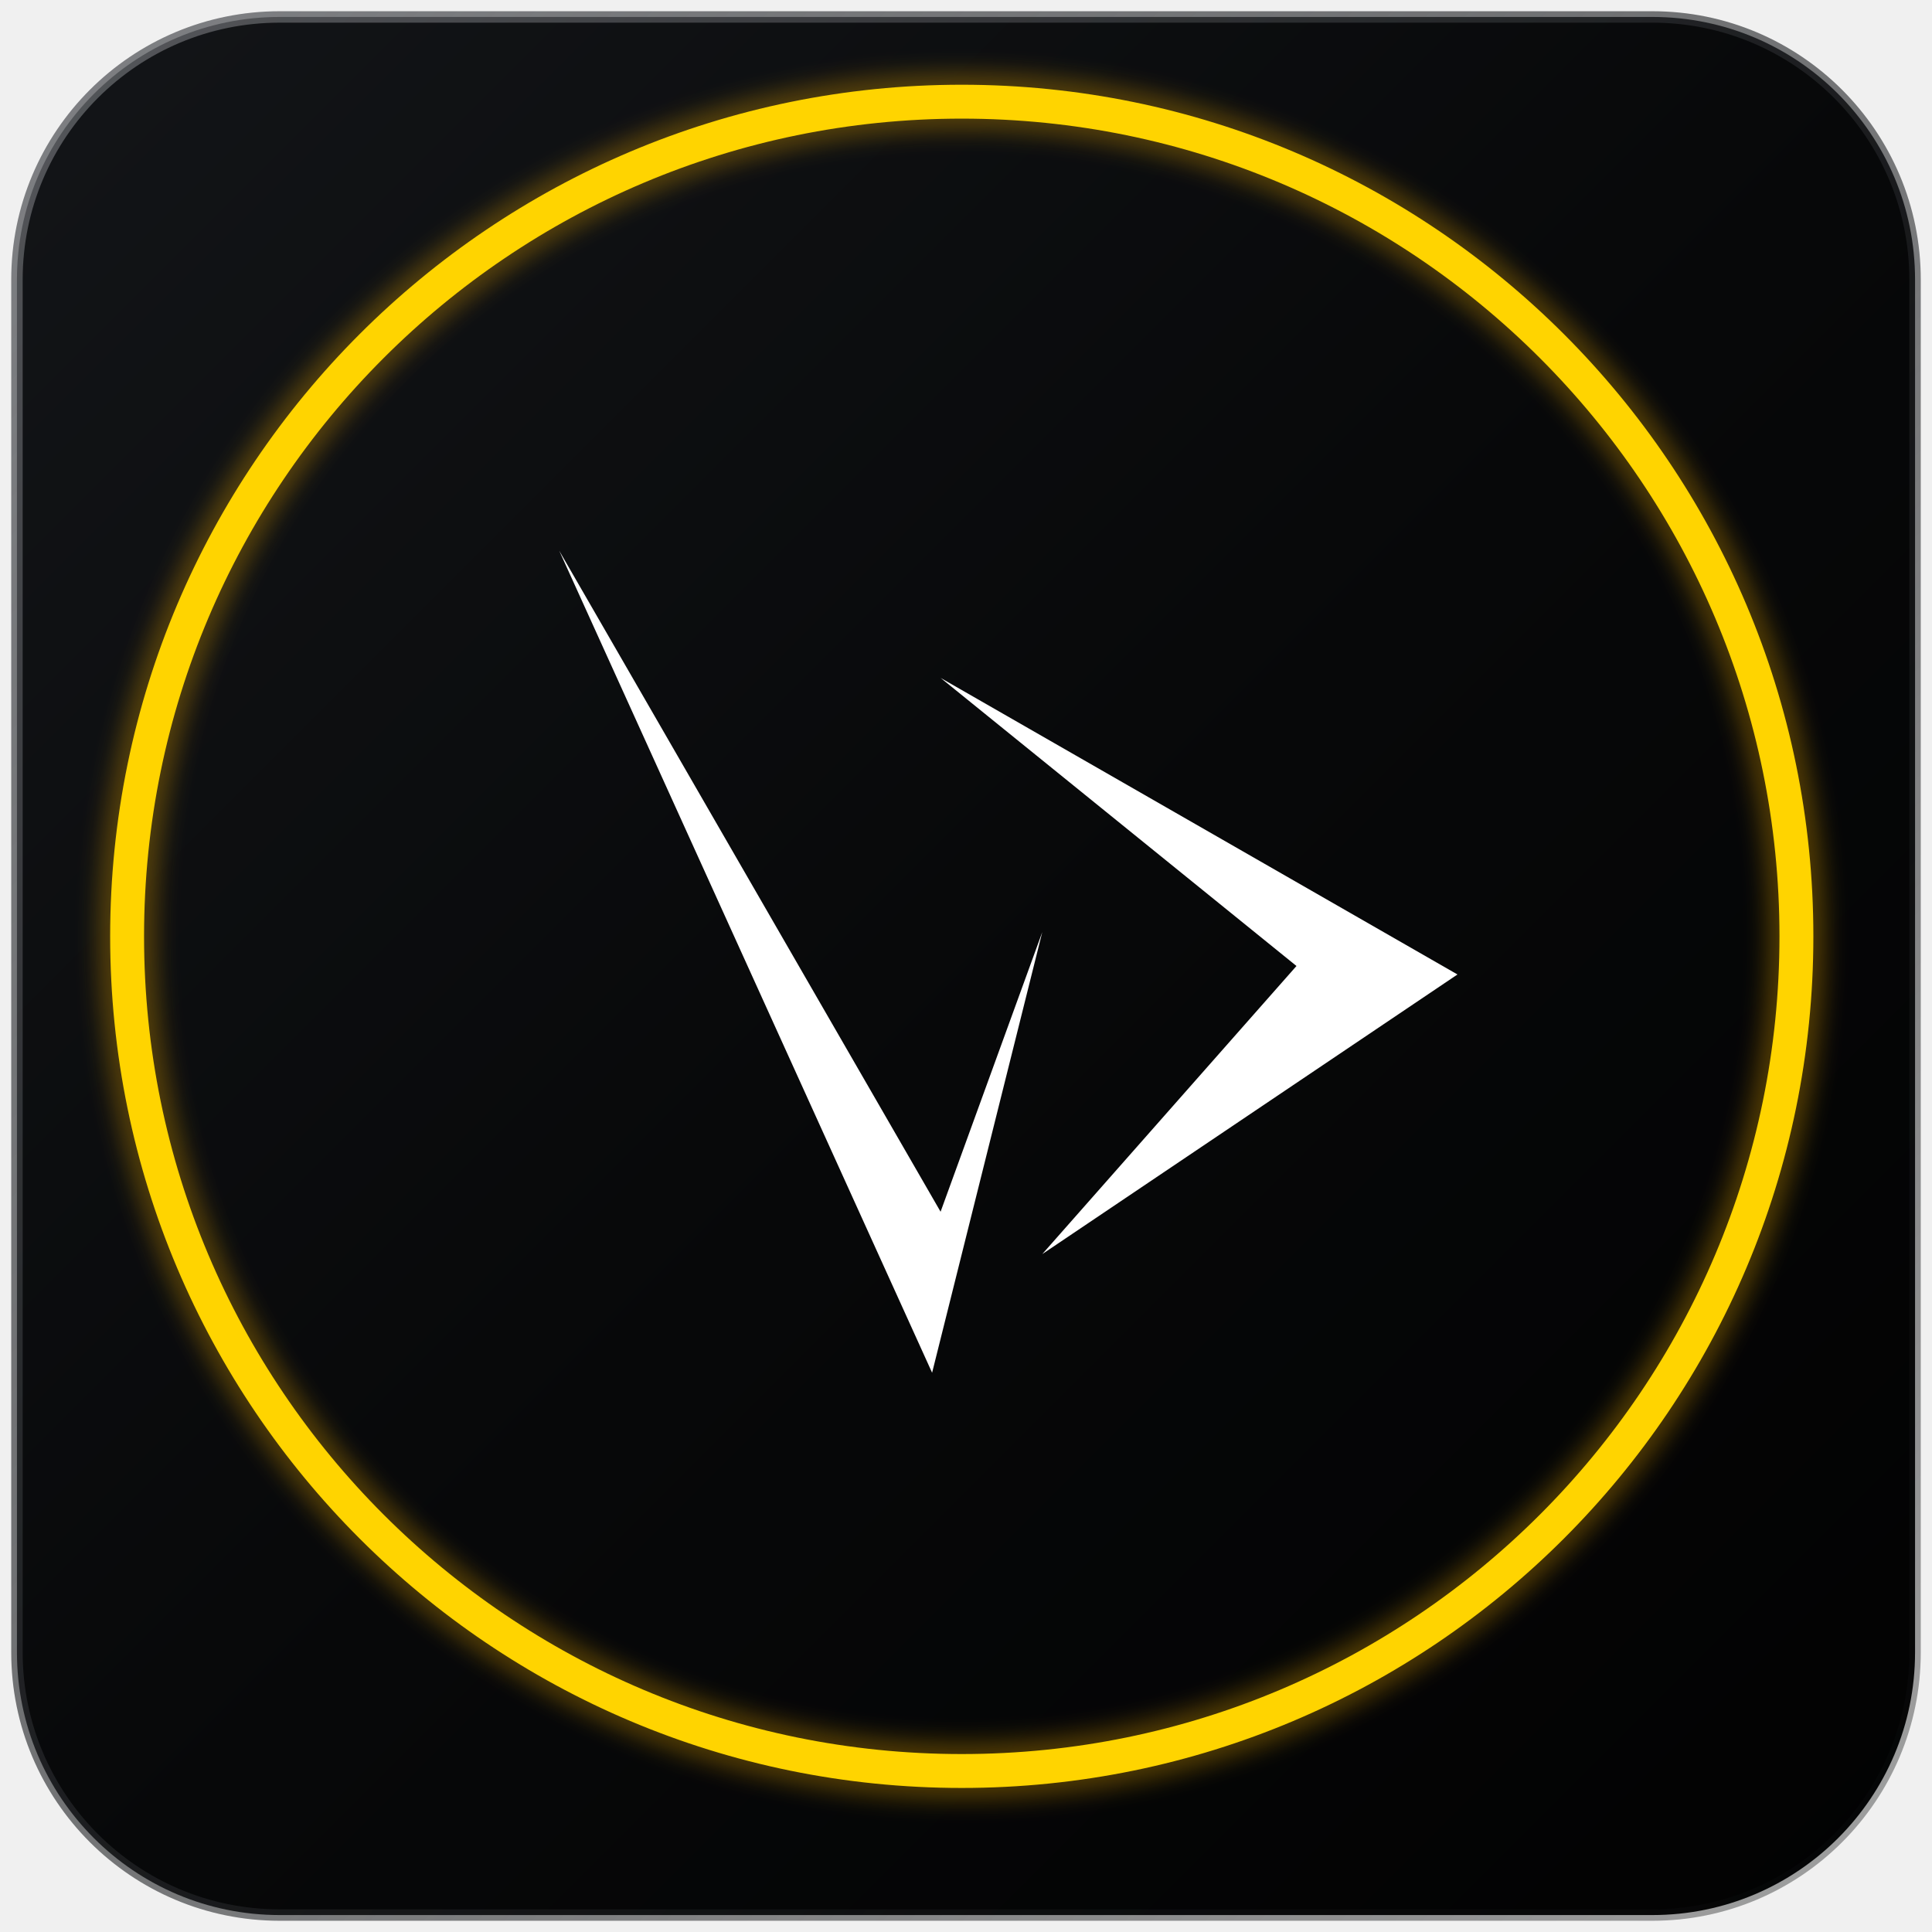
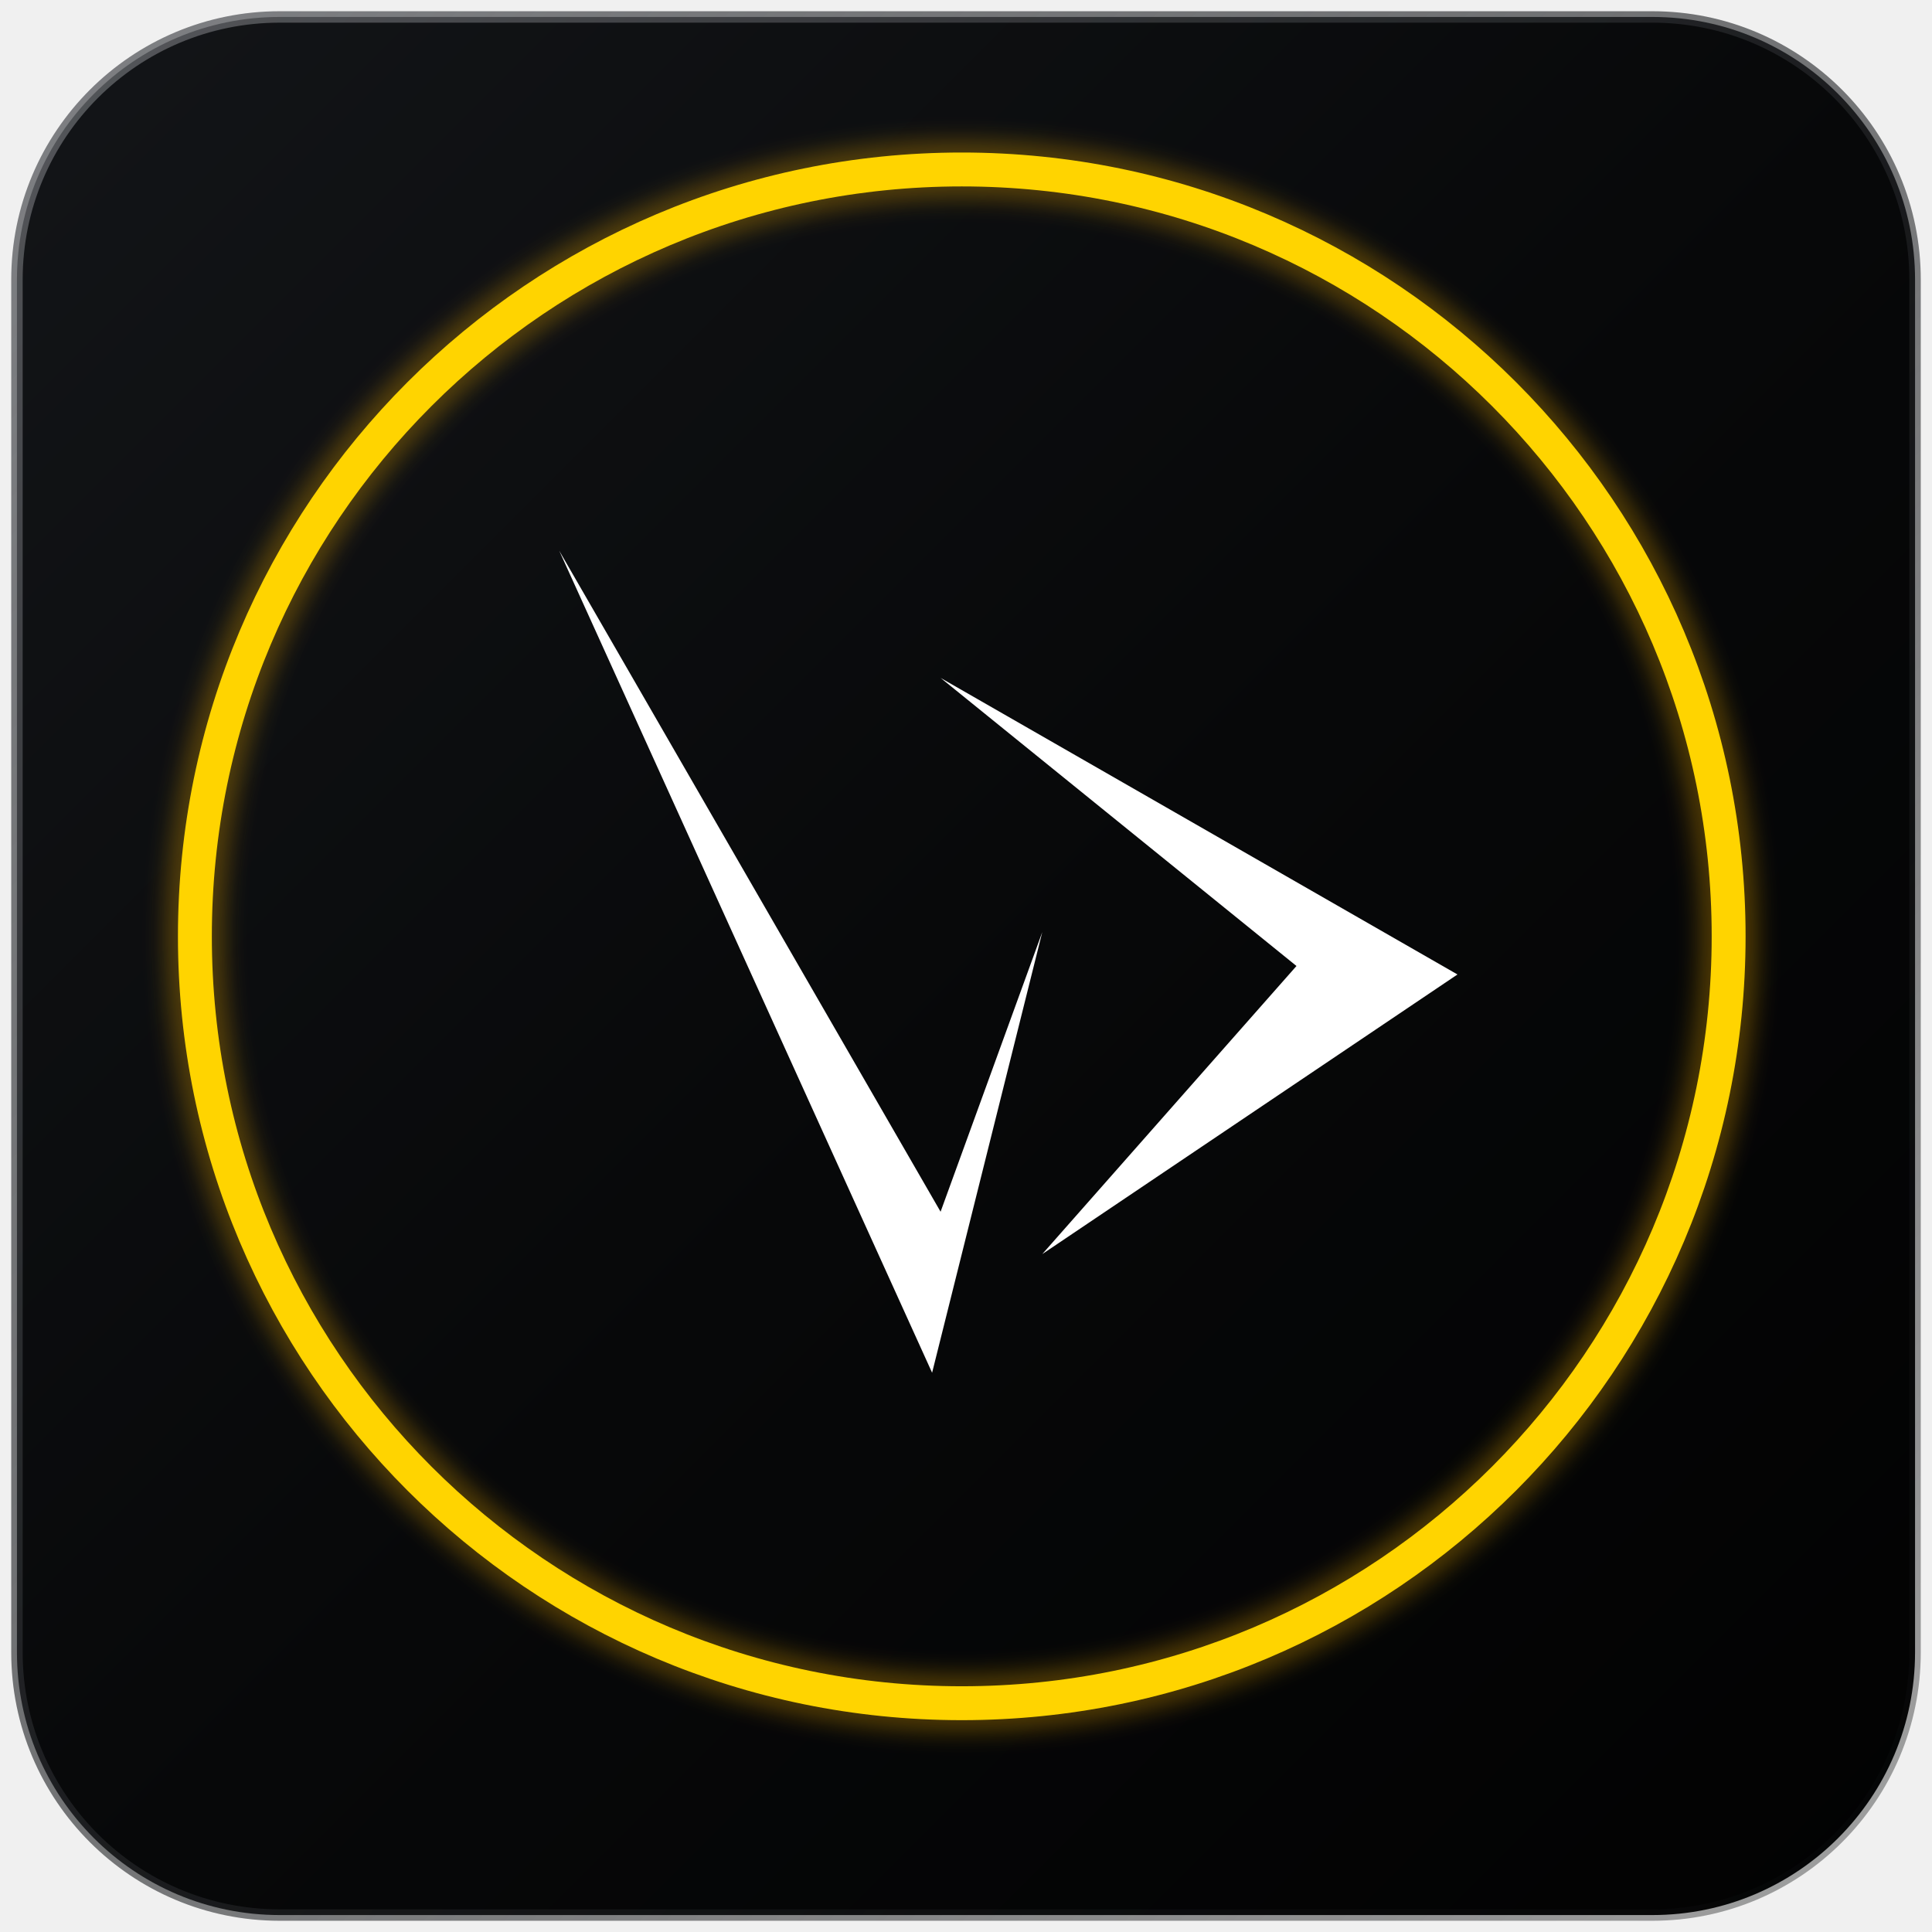
<svg xmlns="http://www.w3.org/2000/svg" viewBox="0 0 228 228" role="img" aria-label="Запись">
  <defs>
    <linearGradient id="c4-bg" x1="0" y1="0" x2="1" y2="1">
      <stop offset="0" stop-color="#131518" />
      <stop offset="0.52" stop-color="#070809" />
      <stop offset="1" stop-color="#020202" />
    </linearGradient>
    <linearGradient id="c4-edge" x1="0" y1="0" x2="1" y2="1">
      <stop offset="0" stop-color="#66686c" stop-opacity="0.82" />
      <stop offset="0.45" stop-color="#2b2d30" stop-opacity="0.65" />
      <stop offset="1" stop-color="#090a0b" stop-opacity="0.35" />
    </linearGradient>
    <filter id="c4-ring-glow" x="-20%" y="-20%" width="140%" height="140%">
      <feGaussianBlur stdDeviation="1.25" />
    </filter>
  </defs>
  <rect x="2" y="2" width="224" height="224" rx="31" fill="url(#c4-bg)" stroke="url(#c4-edge)" stroke-width="1.35" />
-   <ellipse cx="113.5" cy="110.5" rx="98.5" ry="98.5" fill="none" stroke="#D59A00" stroke-opacity="0.34" stroke-width="7" filter="url(#c4-ring-glow)" />
-   <ellipse cx="113.5" cy="110.5" rx="98.5" ry="98.5" fill="none" stroke="#FFD400" stroke-width="4" />
+   <ellipse cx="113.5" cy="110.5" rx="90.5" ry="90.5" fill="none" stroke="#D59A00" stroke-opacity="0.34" stroke-width="7" filter="url(#c4-ring-glow)" />
+   <ellipse cx="113.5" cy="110.5" rx="90.5" ry="90.5" fill="none" stroke="#FFD400" stroke-width="4" />
  <g fill="#FFFFFF">
    <path d="M66 65 L110 162 L123 110 L111 143 Z" />
    <path d="M111 80 L153 114 L123 148 L172 115 Z" />
  </g>
</svg>
